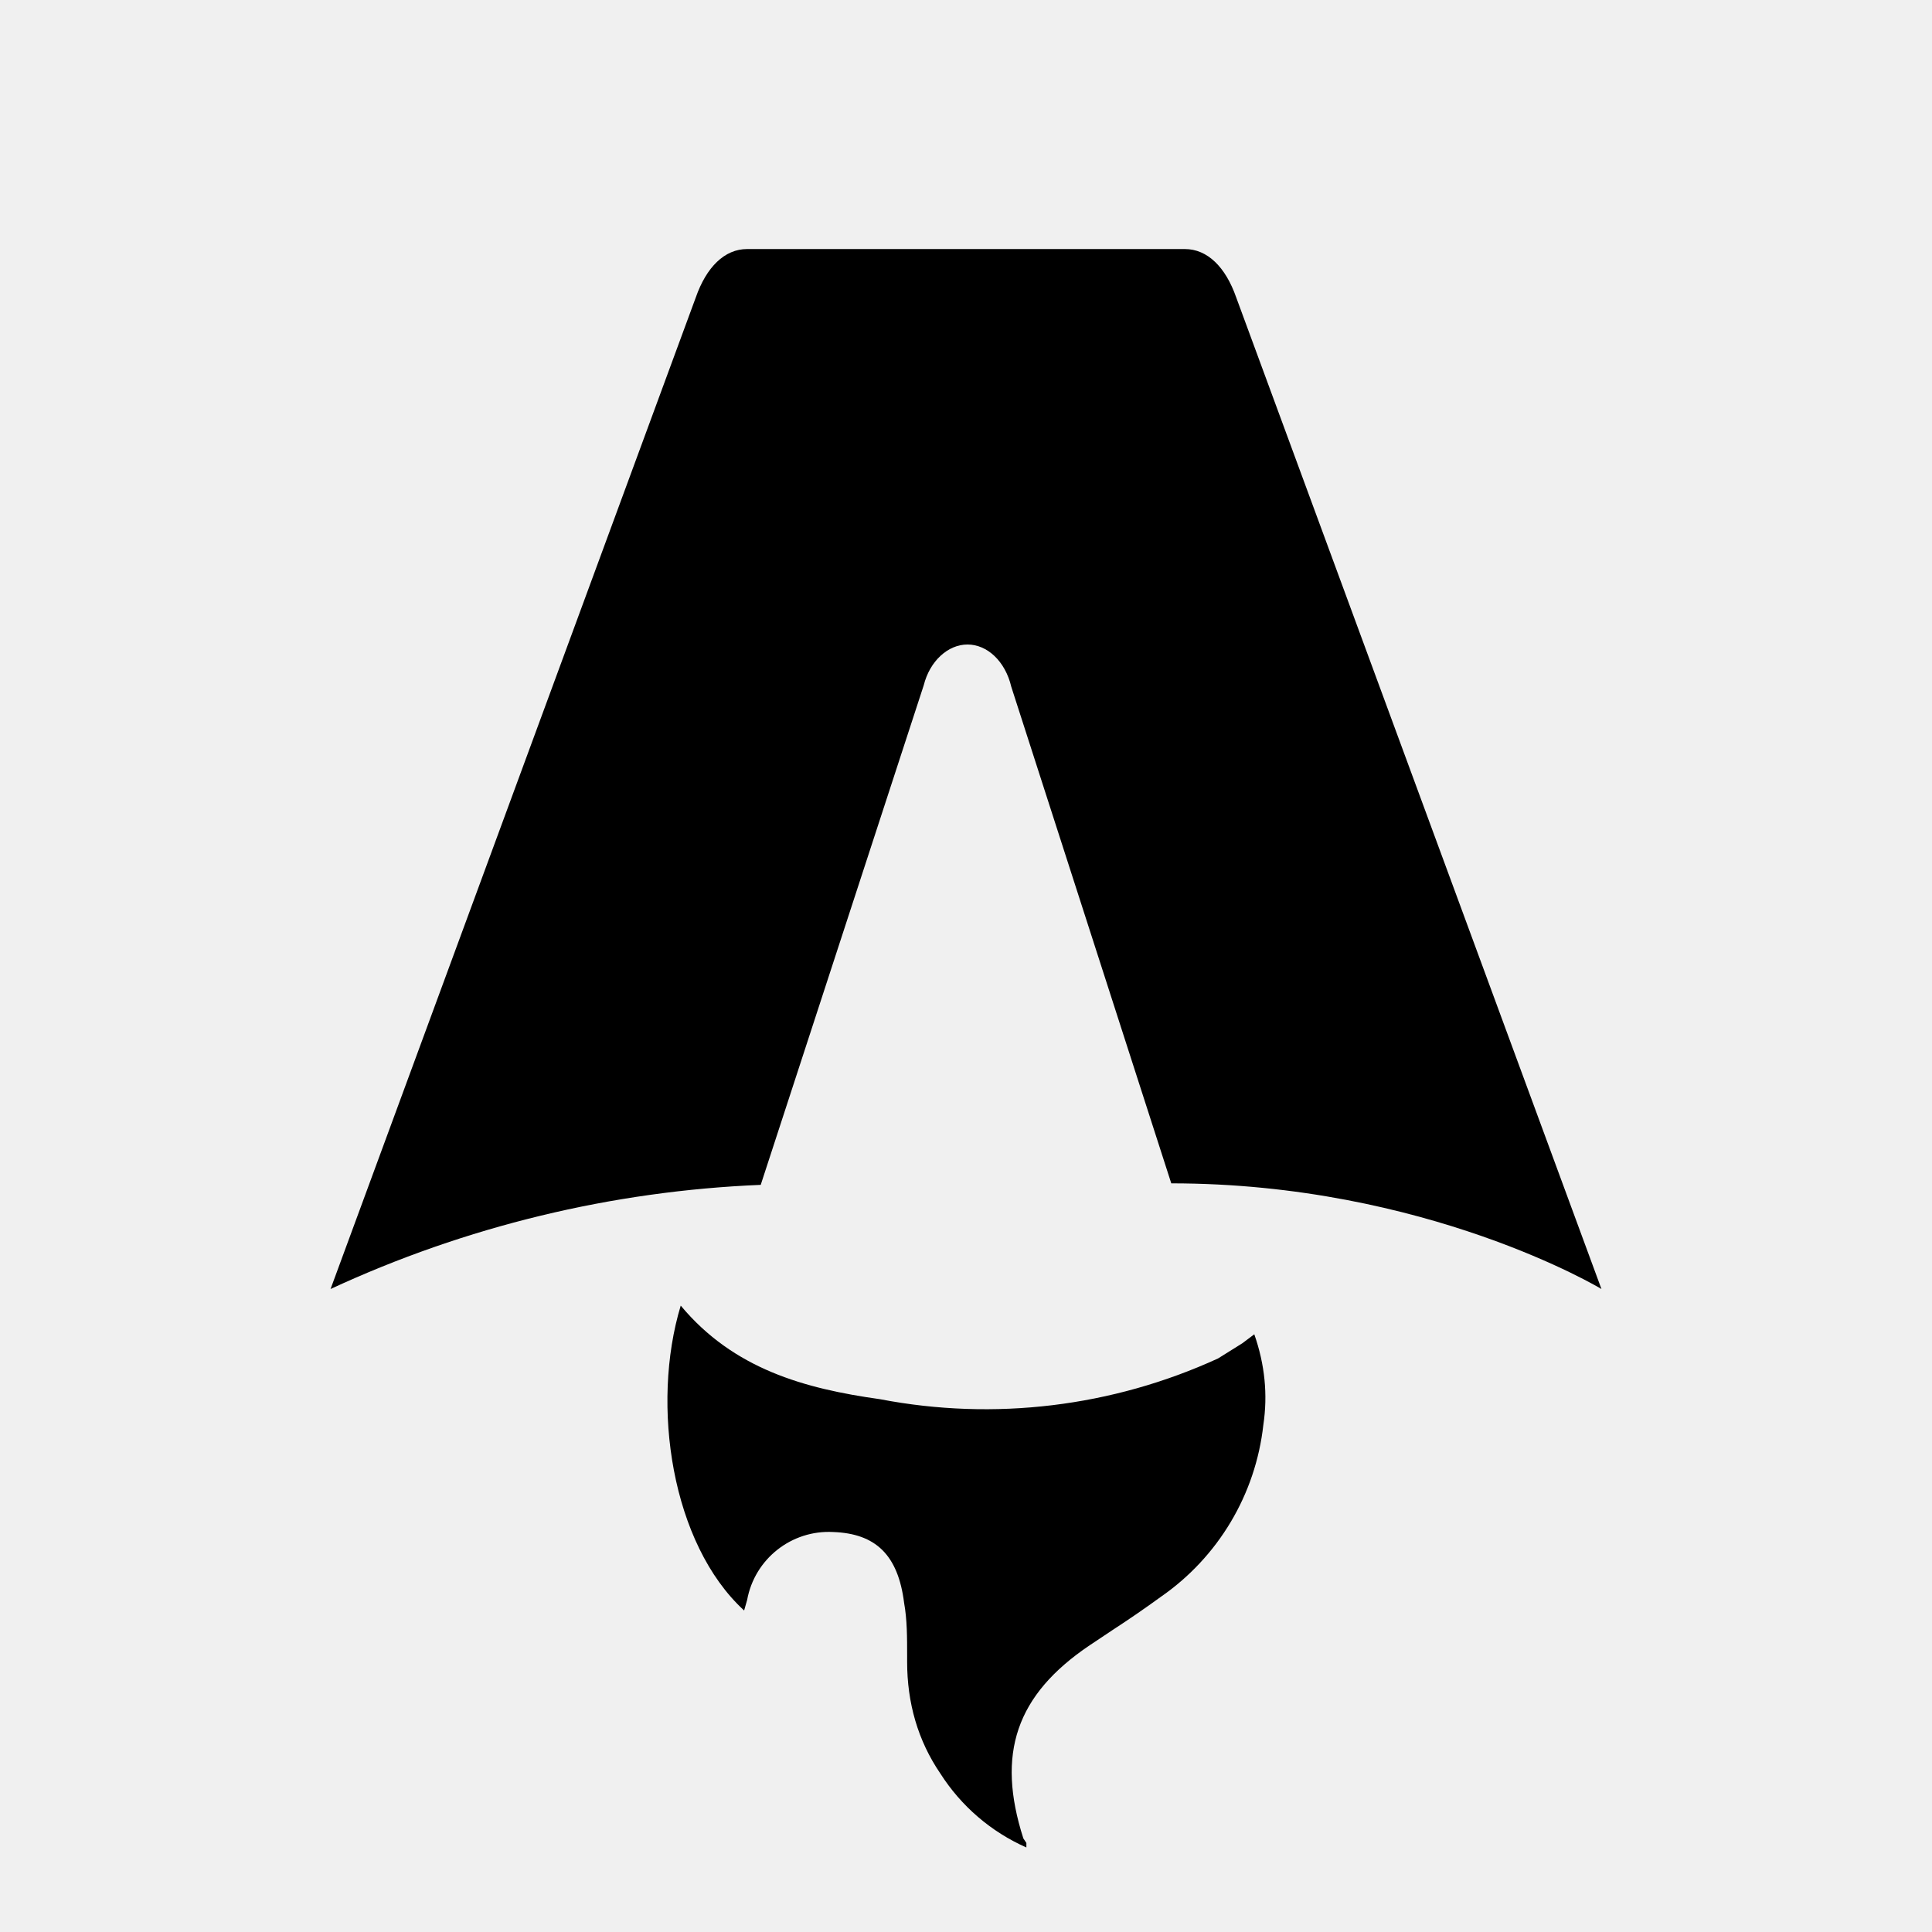
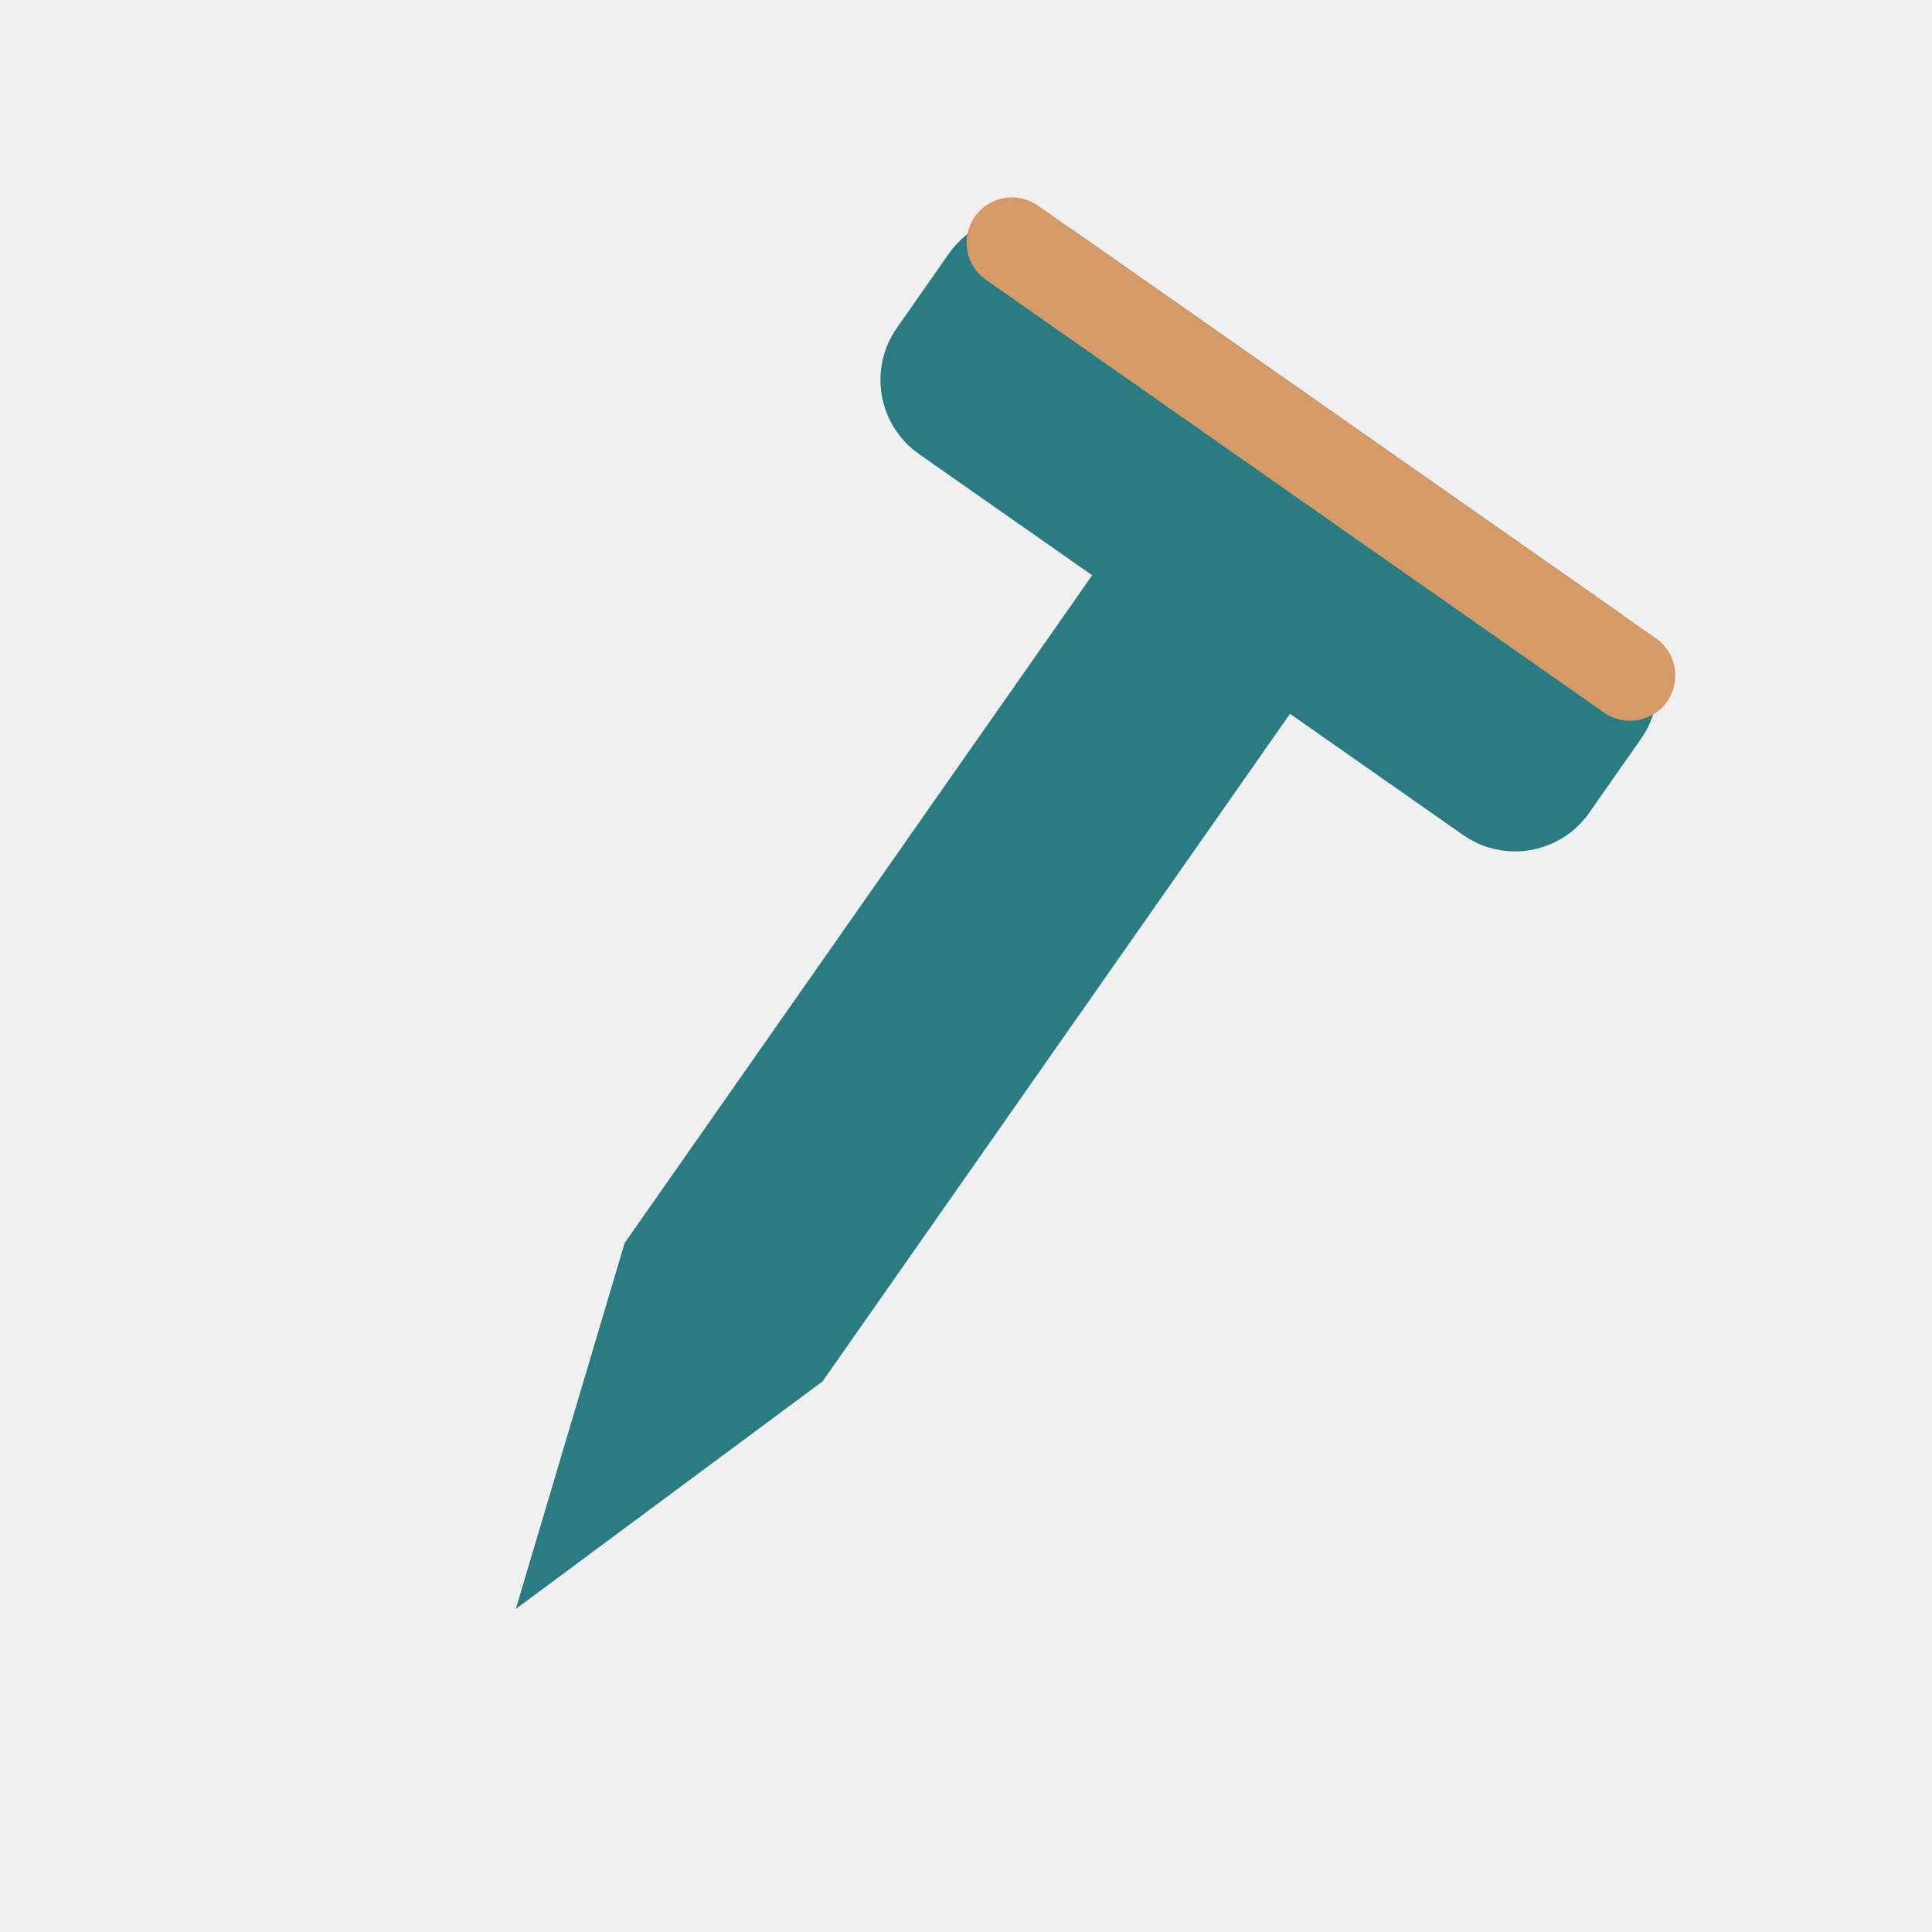
- <svg xmlns="http://www.w3.org/2000/svg" fill="none" viewBox="0 0 128 128">
-   <path d="M50.4 78.5a75.1 75.1 0 0 0-28.5 6.9l24.2-65.7c.7-2 1.9-3.2 3.4-3.2h29c1.5 0 2.7 1.2 3.4 3.2l24.2 65.7s-11.6-7-28.5-7L67 45.5c-.4-1.7-1.6-2.8-2.9-2.8-1.3 0-2.5 1.1-2.9 2.7L50.4 78.5Zm-1.1 28.2Zm-4.2-20.2c-2 6.6-.6 15.8 4.2 20.2a17.5 17.5 0 0 1 .2-.7 5.5 5.5 0 0 1 5.7-4.5c2.8.1 4.3 1.5 4.7 4.7.2 1.1.2 2.3.2 3.5v.4c0 2.7.7 5.2 2.2 7.4a13 13 0 0 0 5.7 4.9v-.3l-.2-.3c-1.8-5.6-.5-9.5 4.4-12.8l1.5-1a73 73 0 0 0 3.2-2.2 16 16 0 0 0 6.8-11.4c.3-2 .1-4-.6-6l-.8.6-1.6 1a37 37 0 0 1-22.4 2.7c-5-.7-9.7-2-13.2-6.2Z" />
-   <style>
-         path { fill: #000; }
-         @media (prefers-color-scheme: dark) {
-             path { fill: #FFF; }
-         }
-     </style>
+ <svg xmlns="http://www.w3.org/2000/svg" color="#287c82" width="34" height="34" viewBox="0 0 64 64" fill="none" aria-hidden="true">
+   <g transform="rotate(35 32 32)">
+     <path d="M28 17h8v29l-4 12-4-12V17Z" fill="currentColor" />
+     <rect x="18" y="10" width="28" height="9" rx="3" fill="currentColor" />
+     <rect x="18" y="10" width="28" height="3" rx="1.5" fill="#D69A66" />
+   </g>
</svg>
